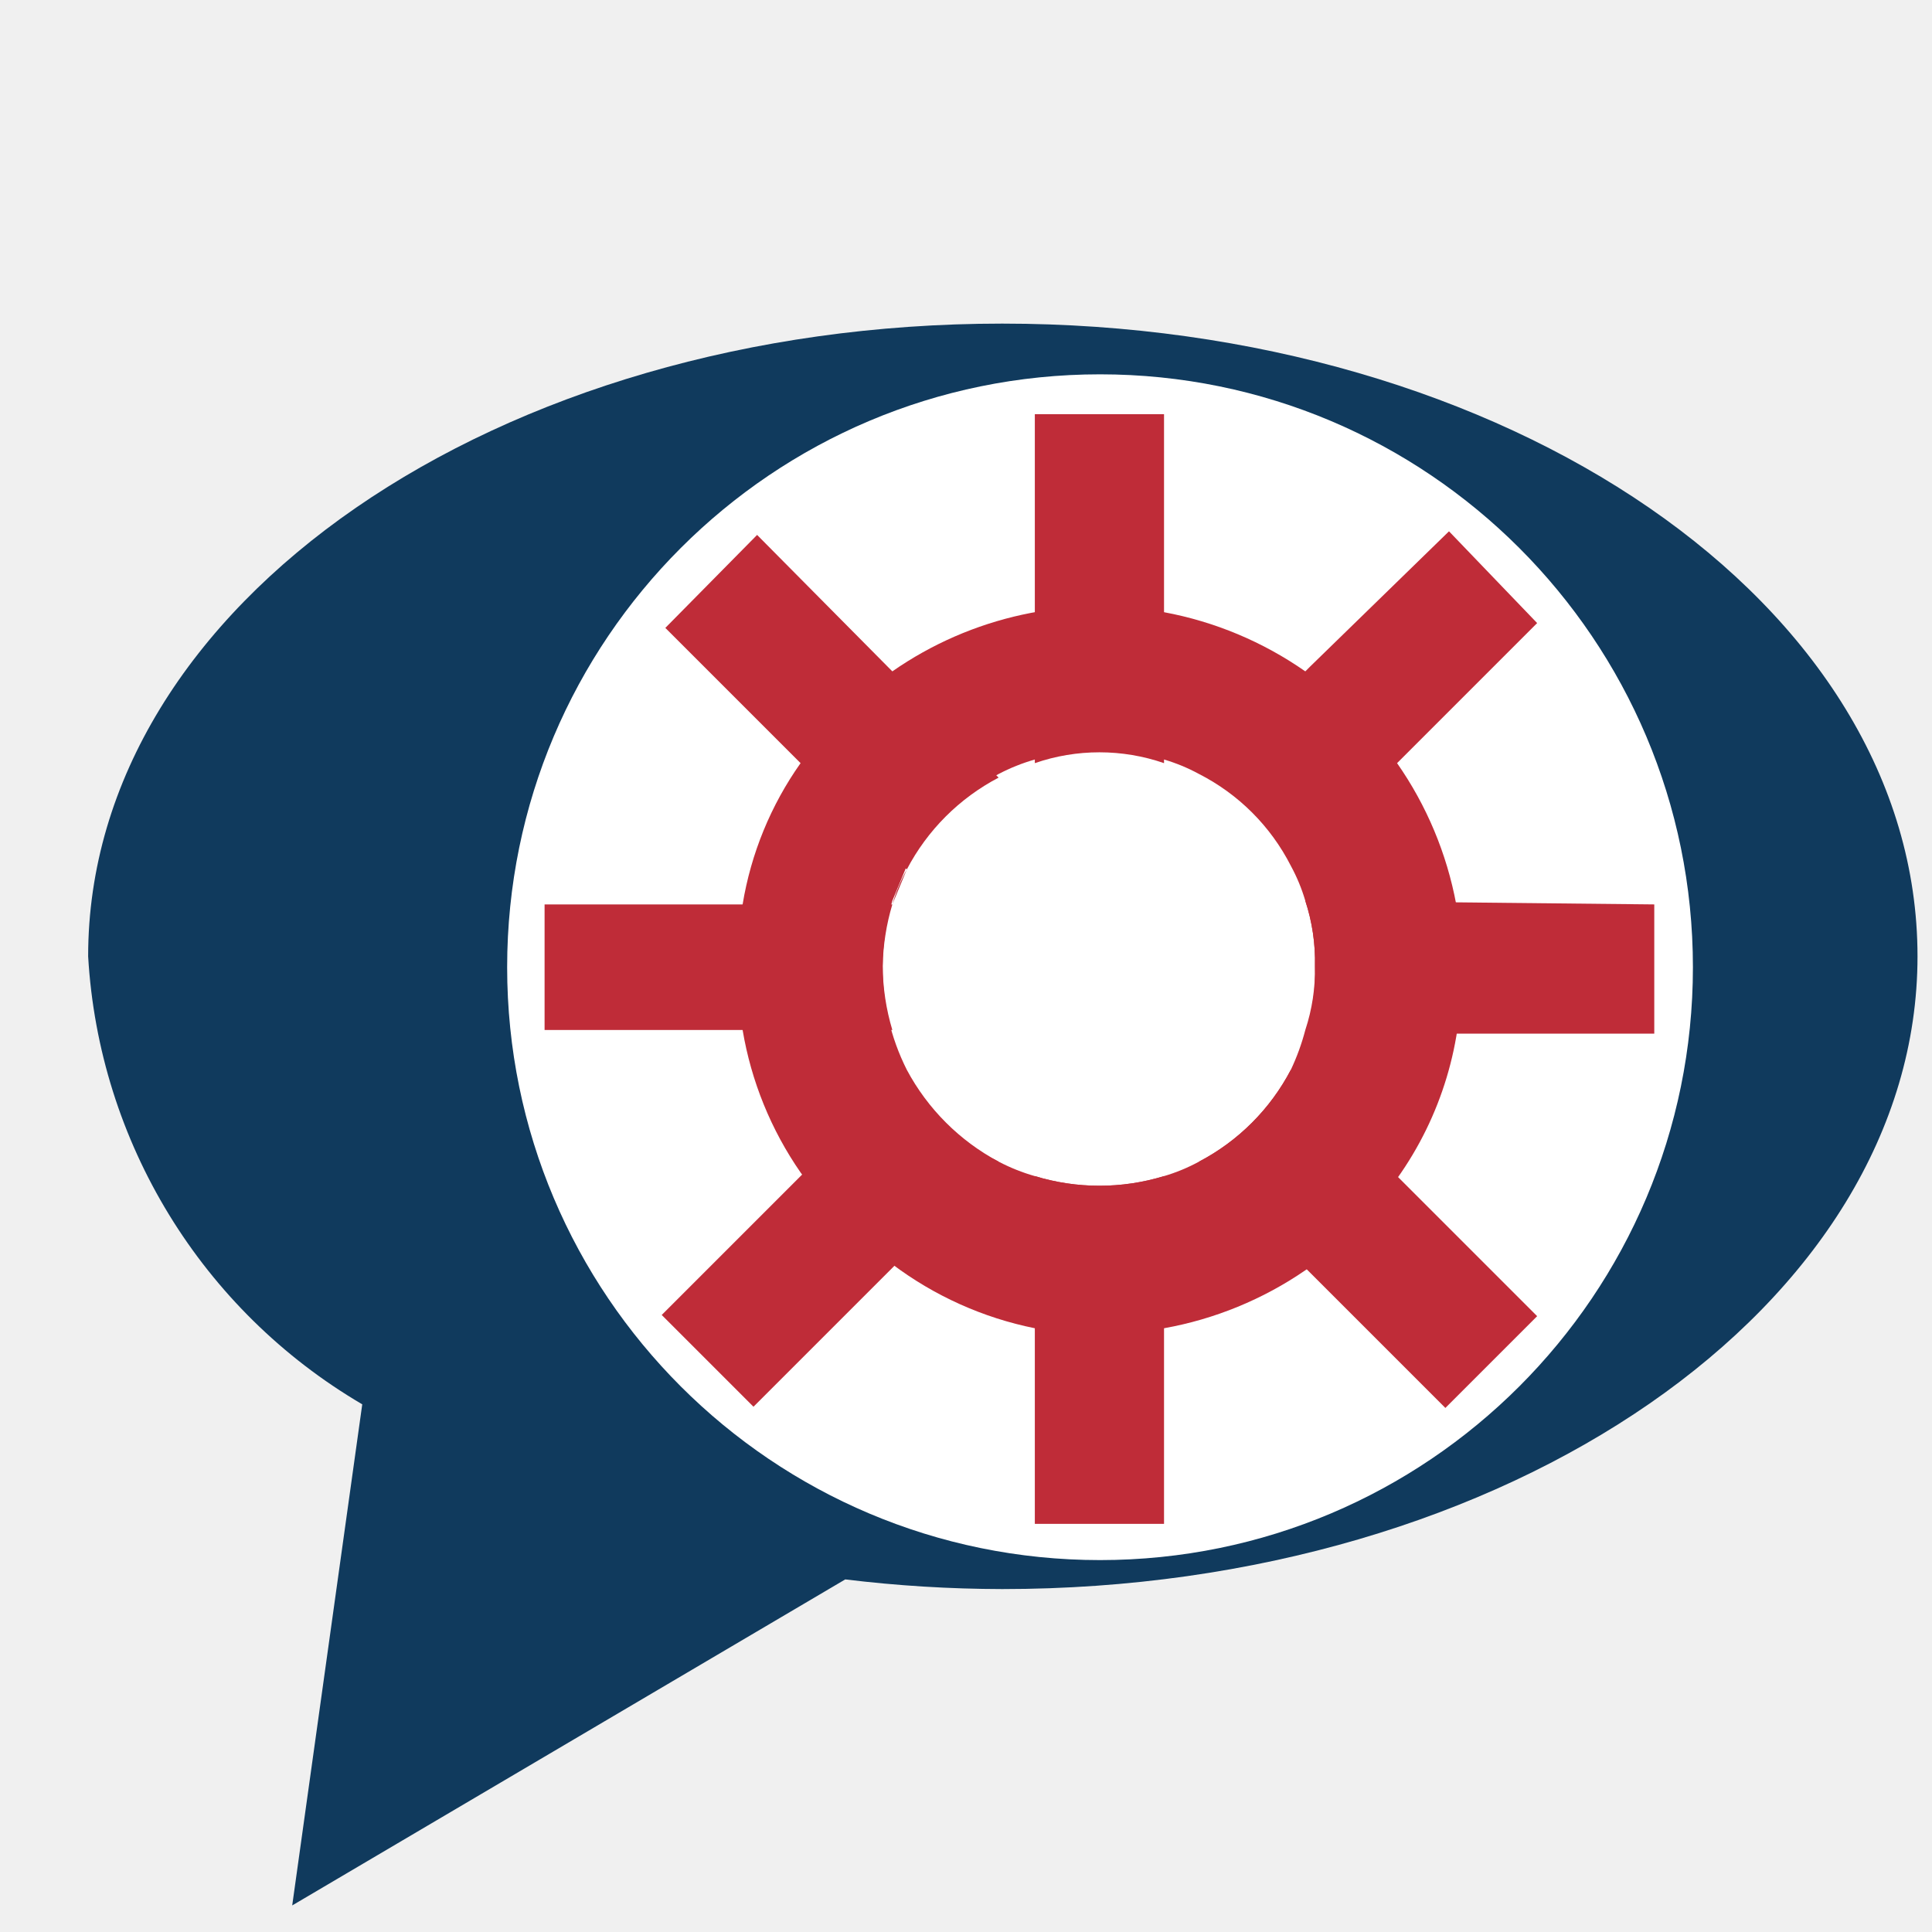
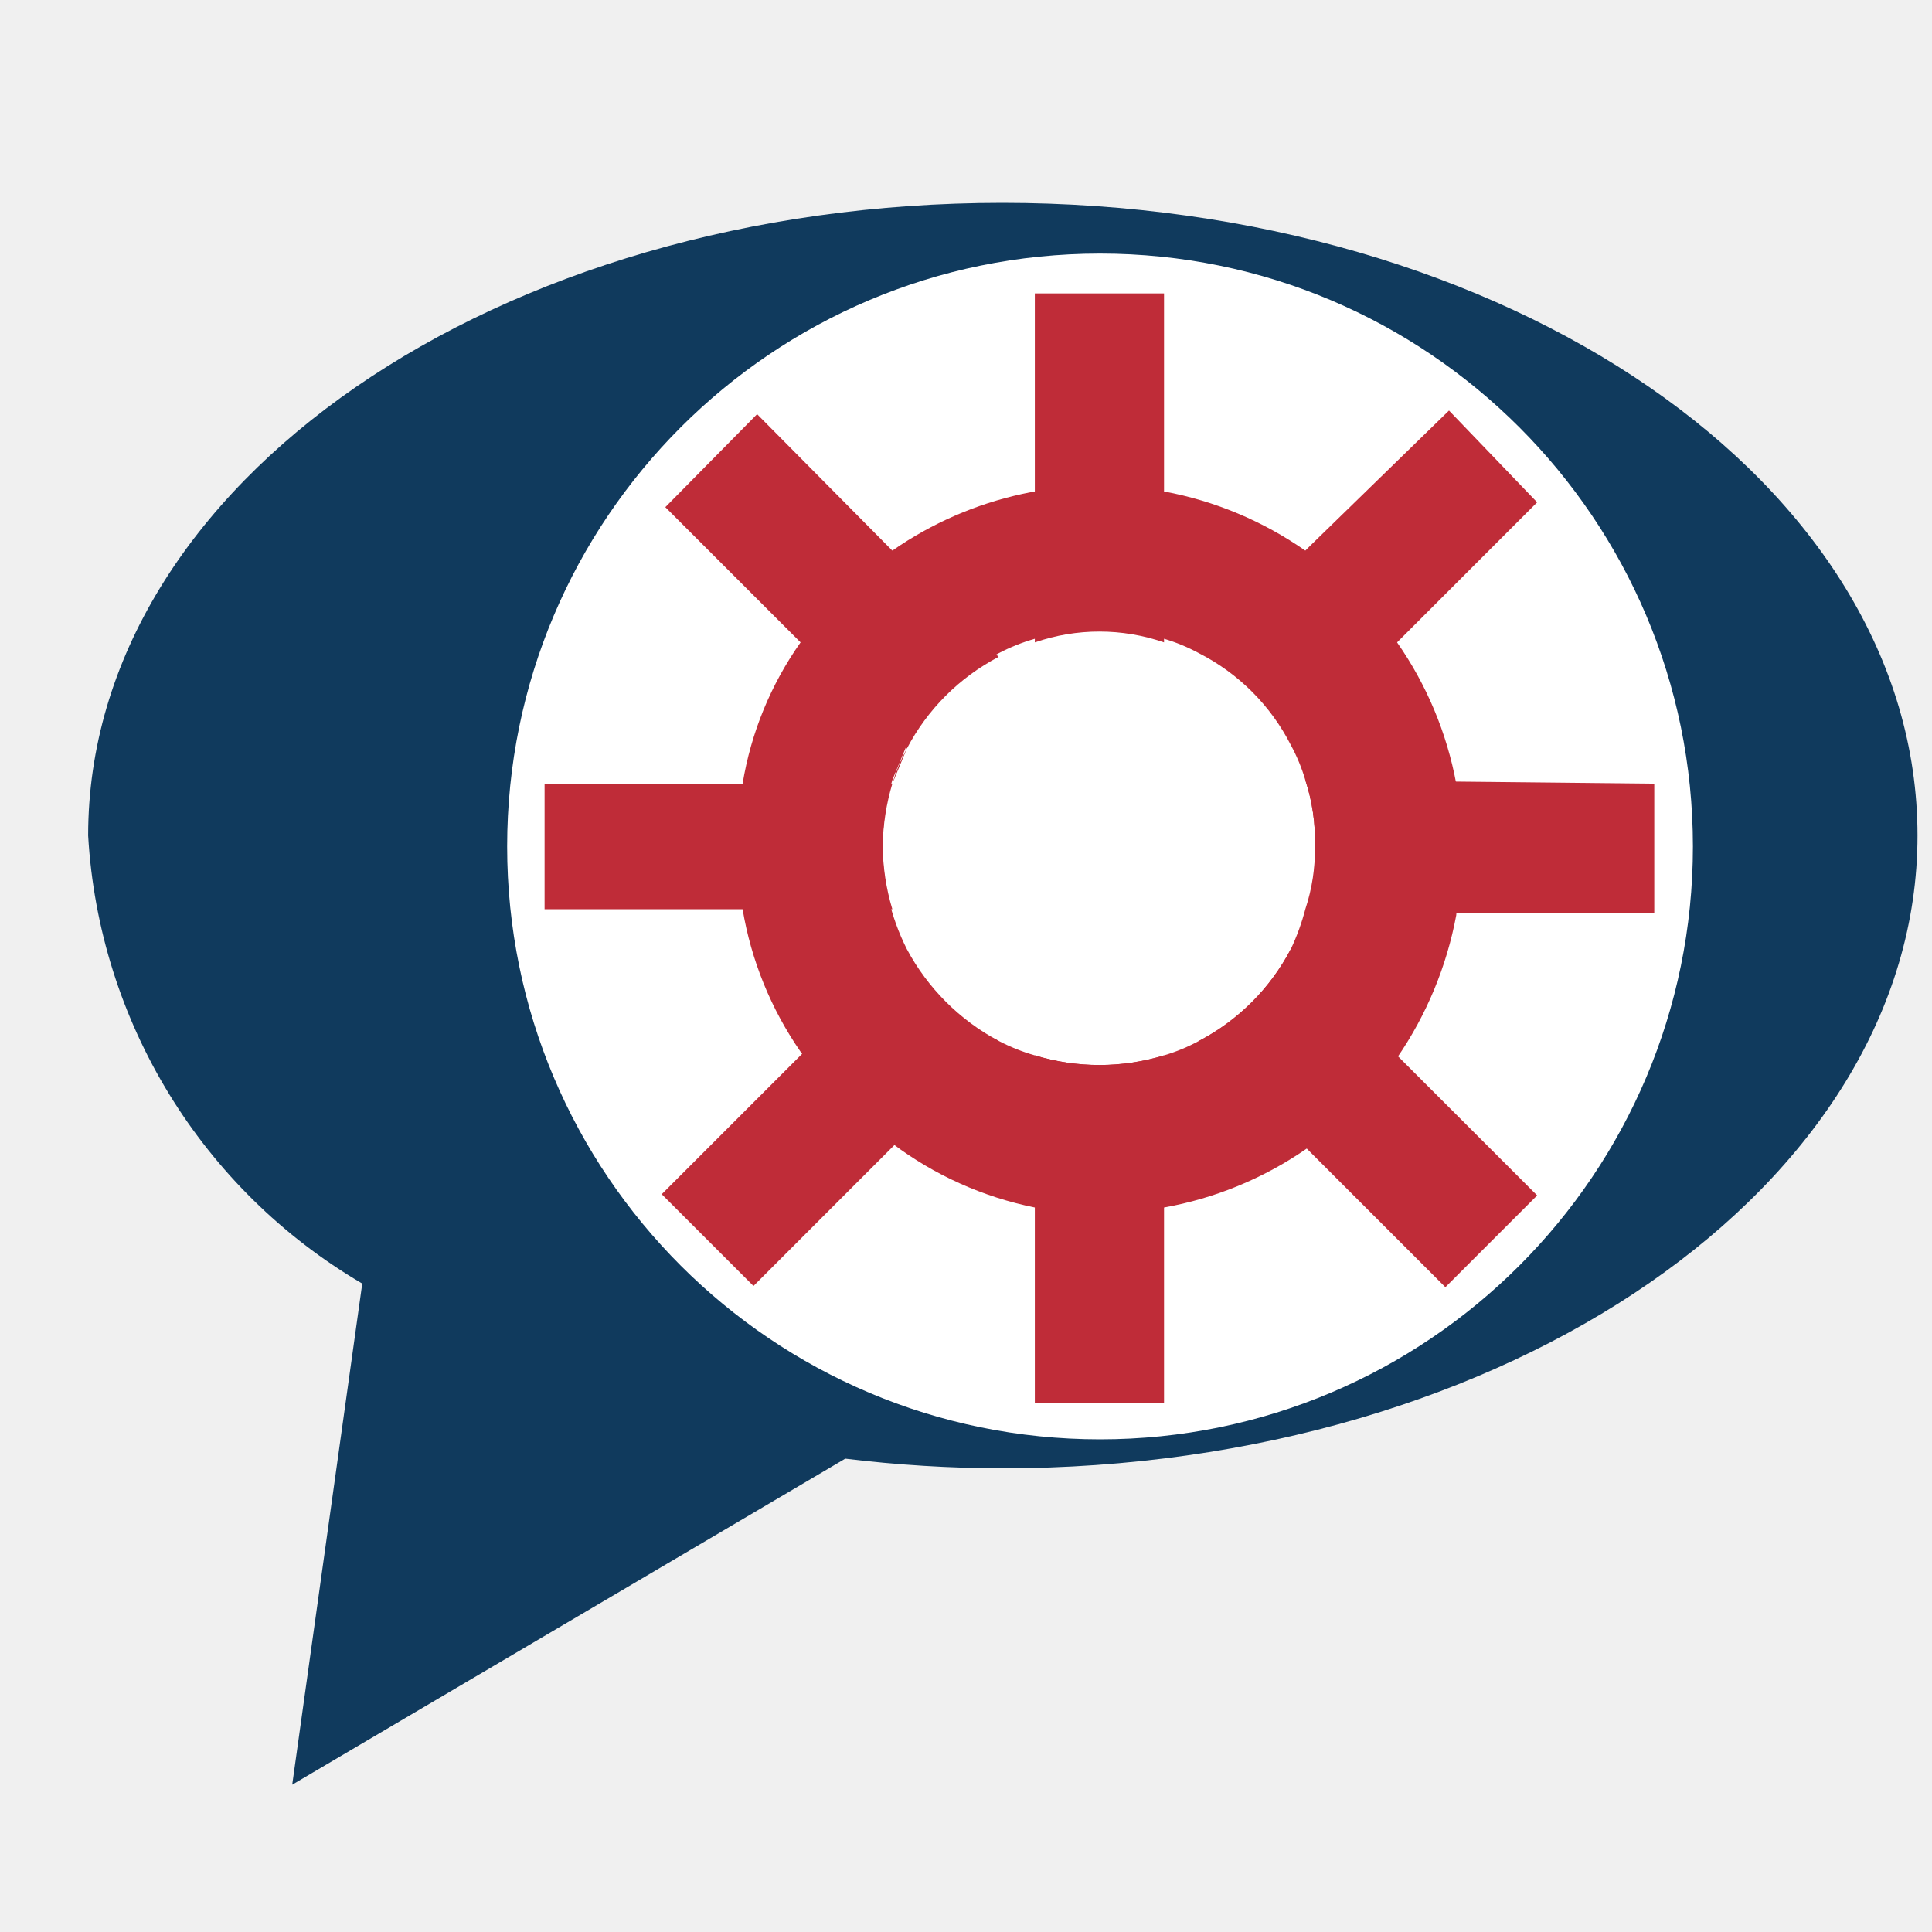
<svg xmlns="http://www.w3.org/2000/svg" id="Ebene_1" data-name="Ebene 1" width="16" height="16" viewBox="0 0 16 16">
  <defs>
    <style>.cls-1{fill:#103a5d;}.cls-2{fill:#fff;}.cls-3{fill:#bf2c38;}</style>
  </defs>
-   <path class="cls-1" d="M15.88,7.92c0,2.89-3.39,5.24-7.58,5.24A10.9,10.9,0,0,1,7,13.08l-4.58,2.7L3,11.63A4.61,4.61,0,0,1,.73,7.92C.73,5,4.12,2.68,8.3,2.68S15.88,5,15.88,7.92Z" />
-   <circle class="cls-2" cx="9.11" cy="8.01" r="4.91" />
-   <path class="cls-3" d="M12.06,7.49a3,3,0,0,0-.49-1.17,2.75,2.75,0,0,0-.76-.76,3,3,0,0,0-1.17-.49,3,3,0,0,0-2.25.49,3,3,0,0,0-.76.76,2.82,2.82,0,0,0-.48,1.17A3.1,3.1,0,0,0,6.1,8a2.32,2.32,0,0,0,.05.53,2.92,2.92,0,0,0,.48,1.18,3.42,3.42,0,0,0,.76.76A2.92,2.92,0,0,0,8.57,11a2.32,2.32,0,0,0,.53,0,3.1,3.1,0,0,0,.54,0,3,3,0,0,0,1.17-.48,3,3,0,0,0,.76-.76A2.86,2.86,0,0,0,12.1,8,3.12,3.12,0,0,0,12.06,7.49ZM10.69,8.86a1.8,1.8,0,0,1-.76.76,1.48,1.48,0,0,1-.29.12,1.83,1.83,0,0,1-1.07,0,1.57,1.57,0,0,1-.3-.12,1.85,1.85,0,0,1-.76-.76A1.87,1.87,0,0,1,7.31,8a1.91,1.91,0,0,1,.08-.54l.12-.29a1.8,1.8,0,0,1,.76-.76,1.57,1.57,0,0,1,.3-.12,1.64,1.64,0,0,1,1.07,0,1.48,1.48,0,0,1,.29.12,1.74,1.74,0,0,1,.76.76,1.48,1.48,0,0,1,.12.29,1.61,1.61,0,0,1,.08.54,1.59,1.59,0,0,1-.08.53A1.88,1.88,0,0,1,10.69,8.86Z" />
-   <path class="cls-3" d="M9.64,9.74v2.88H8.57V9.74a1.83,1.83,0,0,0,1.07,0Z" />
-   <path class="cls-3" d="M9.64,3.43V6.32a1.64,1.64,0,0,0-1.07,0V3.43Z" />
-   <path class="cls-3" d="M7.31,8a1.89,1.89,0,0,0,.08.53H4.51V7.49H7.39A1.91,1.91,0,0,0,7.31,8Z" />
-   <path class="cls-3" d="M13.7,7.49V8.56H10.81A1.59,1.59,0,0,0,10.89,8a1.61,1.61,0,0,0-.08-.54Z" />
-   <path class="cls-3" d="M8.27,9.62l-.88.88L6.24,11.65l-.76-.76,2-2A1.85,1.85,0,0,0,8.27,9.62Z" />
-   <path class="cls-3" d="M12.73,5.16l-2,2a1.74,1.74,0,0,0-.76-.76l.88-.88L12,4.4Z" />
-   <path class="cls-3" d="M8.27,6.44a1.8,1.8,0,0,0-.76.76l-2-2,.76-.77L7.39,5.56Z" />
-   <path class="cls-3" d="M12.73,10.9l-.76.76L10.81,10.5l-.88-.88a1.8,1.8,0,0,0,.76-.76Z" />
-   <path class="cls-3" d="M7.51,7.2l-.12.29A1.48,1.48,0,0,1,7.51,7.2Z" />
+   <path class="cls-1" d="M15.88,6.92c0,2.89-3.39,5.24-7.58,5.24A10.9,10.9,0,0,1,7,12.08l-4.58,2.7L3,10.63A4.61,4.61,0,0,1,.73,6.92C.73,4,4.12,1.68,8.3,1.68S15.88,4,15.88,6.92Z" />
+   <circle class="cls-2" cx="9.11" cy="7.01" r="4.91" />
+   <path class="cls-3" d="M12.06,6.49a3,3,0,0,0-.49-1.17,2.75,2.75,0,0,0-.76-.76,3,3,0,0,0-1.17-.49,3,3,0,0,0-2.25.49,3,3,0,0,0-.76.76,2.82,2.82,0,0,0-.48,1.17A3.1,3.1,0,0,0,6.1,7a2.32,2.32,0,0,0,.05.53,2.92,2.92,0,0,0,.48,1.18,3.42,3.42,0,0,0,.76.76A2.92,2.92,0,0,0,8.57,10a2.32,2.32,0,0,0,.53,0,3.1,3.1,0,0,0,.54,0,3,3,0,0,0,1.17-.48,3,3,0,0,0,.76-.76,3.08,3.08,0,0,0,.49-1.18,3.08,3.08,0,0,0,0-.53A3.12,3.12,0,0,0,12.06,6.49ZM10.69,7.86a1.8,1.8,0,0,1-.76.76,1.48,1.48,0,0,1-.29.12,1.83,1.83,0,0,1-1.07,0,1.57,1.57,0,0,1-.3-.12,1.85,1.85,0,0,1-.76-.76A1.87,1.87,0,0,1,7.31,7a1.91,1.91,0,0,1,.08-.54l.12-.29a1.8,1.8,0,0,1,.76-.76,1.57,1.57,0,0,1,.3-.12,1.64,1.64,0,0,1,1.07,0,1.48,1.48,0,0,1,.29.12,1.74,1.74,0,0,1,.76.76,1.48,1.48,0,0,1,.12.29,1.61,1.61,0,0,1,.08.54,1.59,1.59,0,0,1-.08.53A1.88,1.88,0,0,1,10.69,7.86Z" />
+   <path class="cls-3" d="M9.64,8.74v2.88H8.57V8.74a1.83,1.83,0,0,0,1.07,0Z" />
+   <path class="cls-3" d="M9.64,2.43V5.32a1.64,1.64,0,0,0-1.07,0V2.43Z" />
+   <path class="cls-3" d="M7.31,7a1.89,1.89,0,0,0,.08.53H4.51V6.49H7.39A1.91,1.91,0,0,0,7.31,7Z" />
+   <path class="cls-3" d="M13.7,6.49V7.56H10.81A1.59,1.59,0,0,0,10.89,7a1.61,1.61,0,0,0-.08-.54Z" />
+   <path class="cls-3" d="M8.27,8.62l-.88.88L6.24,10.65l-.76-.76,2-2A1.85,1.85,0,0,0,8.27,8.62Z" />
+   <path class="cls-3" d="M12.73,4.16l-2,2a1.74,1.74,0,0,0-.76-.76l.88-.88L12,3.4Z" />
+   <path class="cls-3" d="M8.27,5.44a1.8,1.8,0,0,0-.76.76l-2-2,.76-.77L7.39,4.56Z" />
+   <path class="cls-3" d="M12.73,9.9l-.76.76L10.81,9.5l-.88-.88a1.8,1.8,0,0,0,.76-.76Z" />
+   <path class="cls-3" d="M7.51,6.2l-.12.29A1.48,1.48,0,0,1,7.51,6.2Z" />
</svg>
